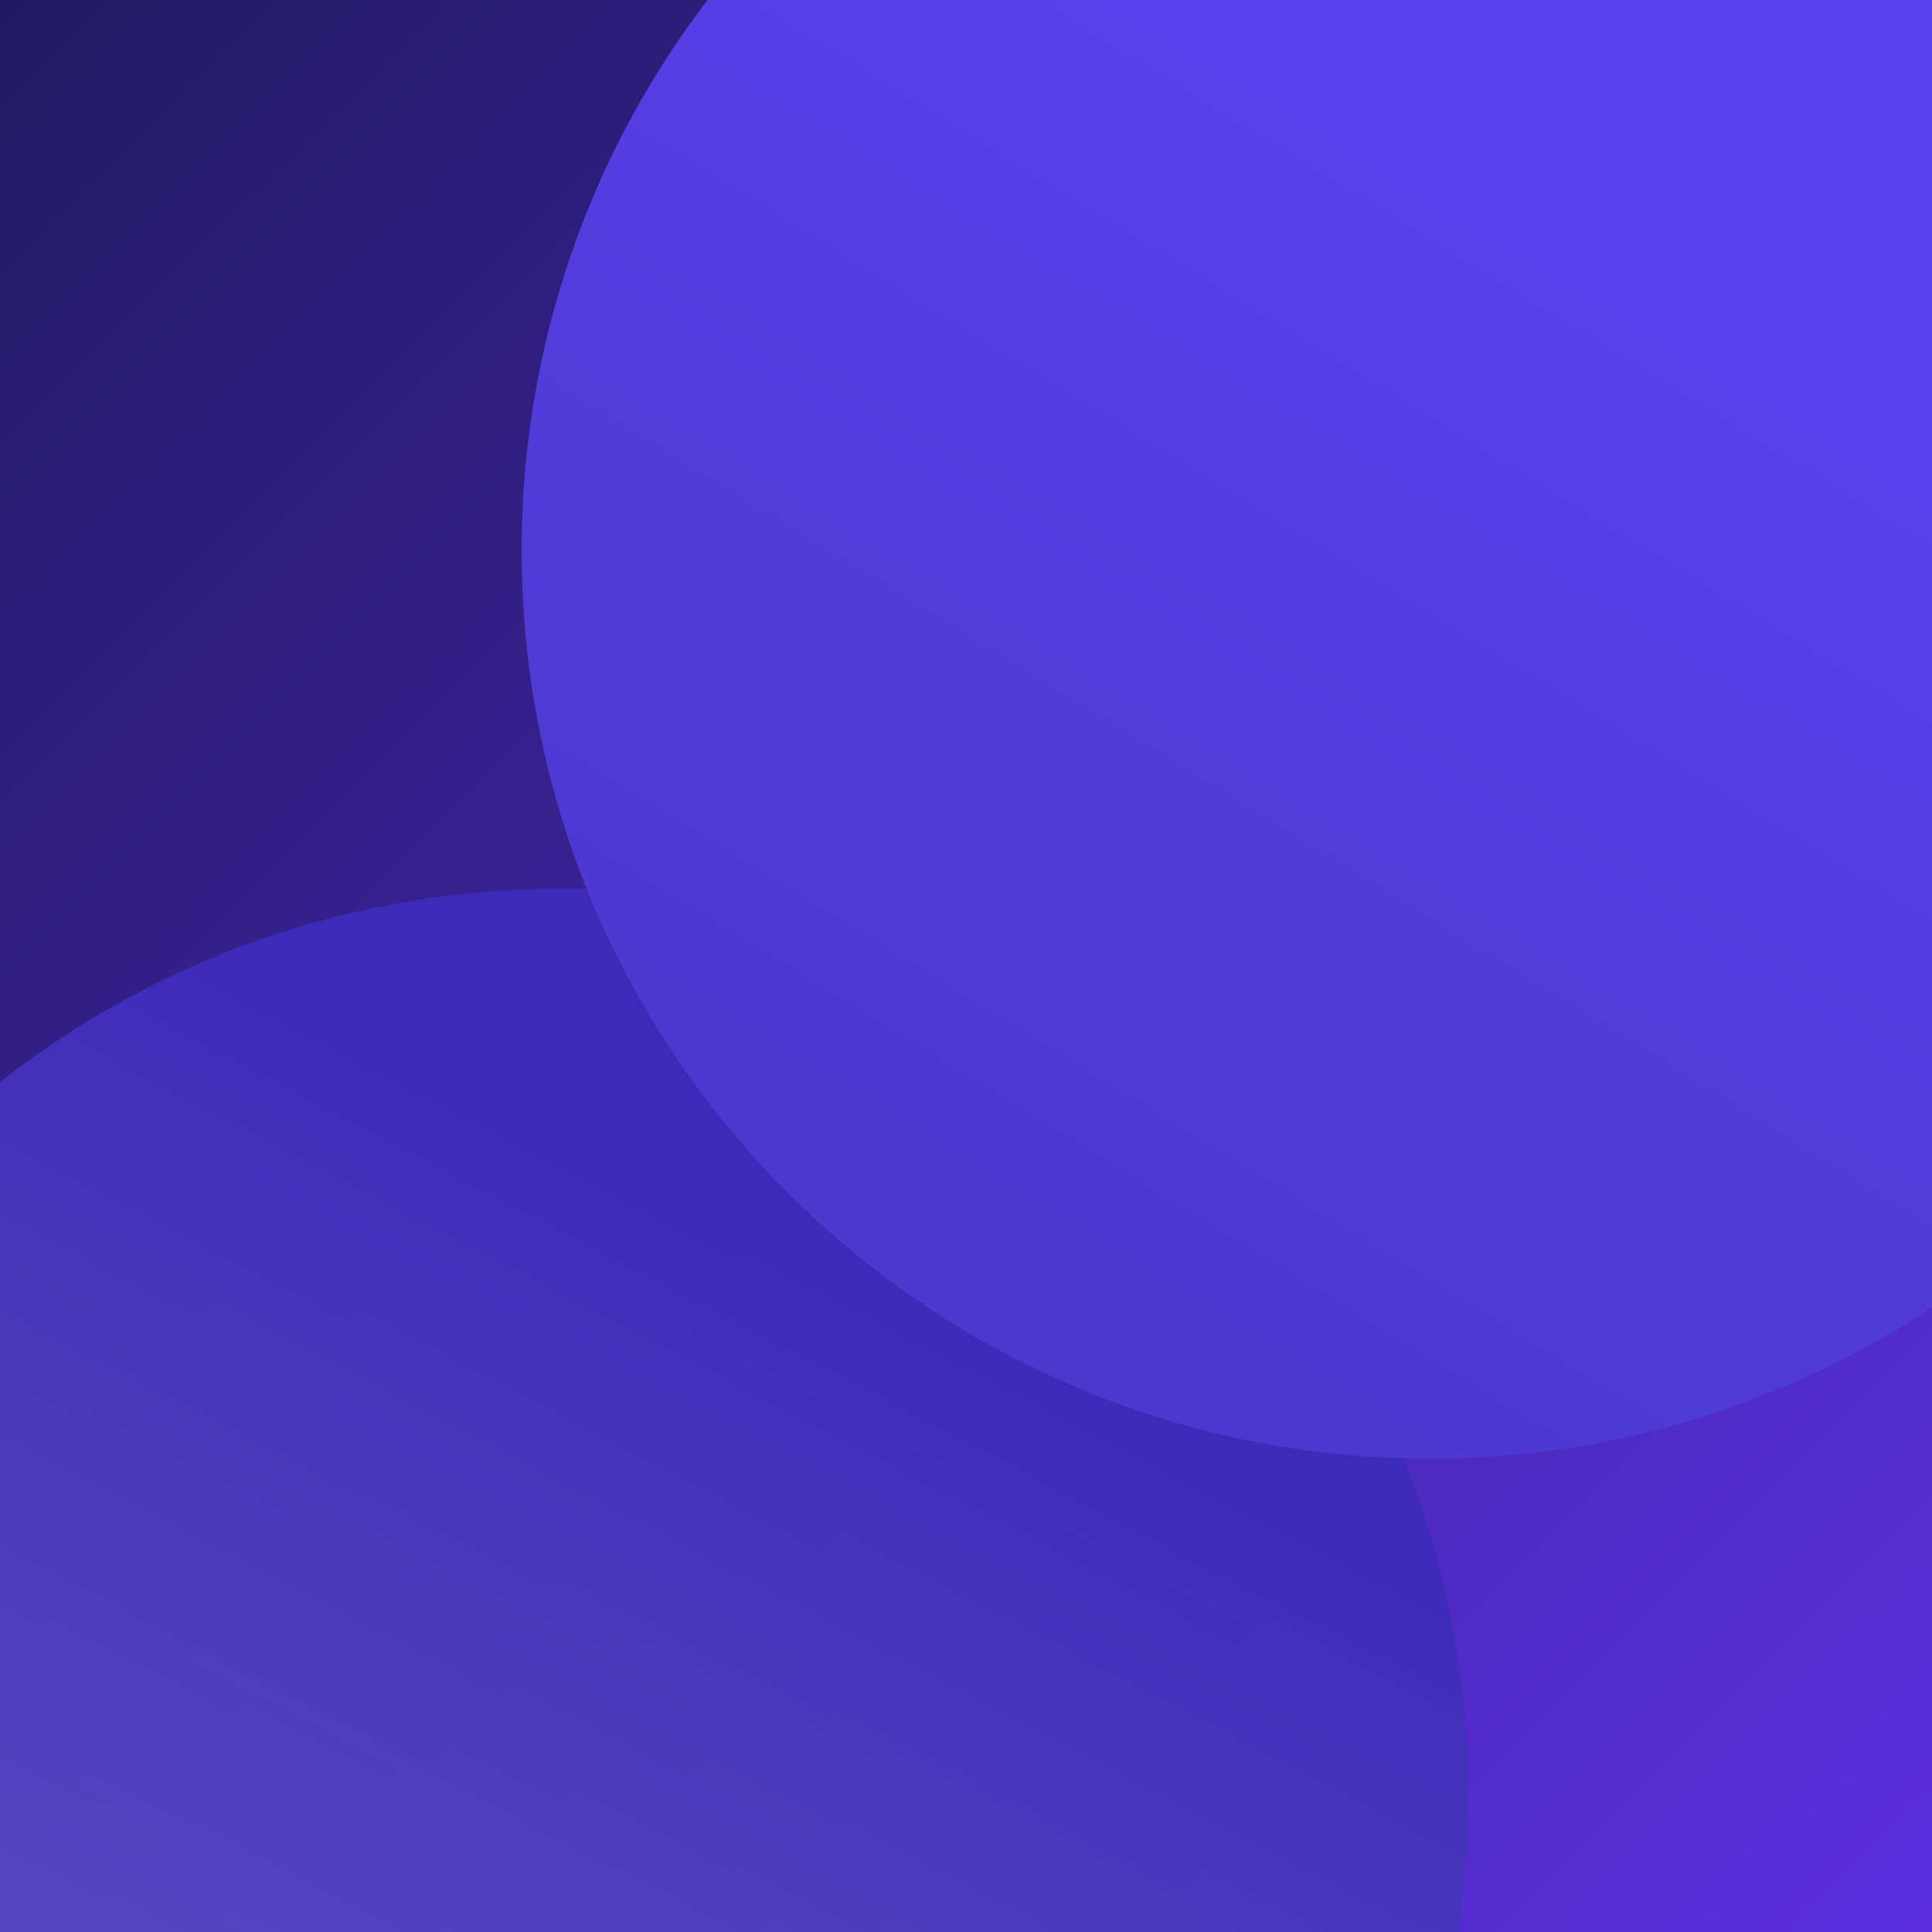
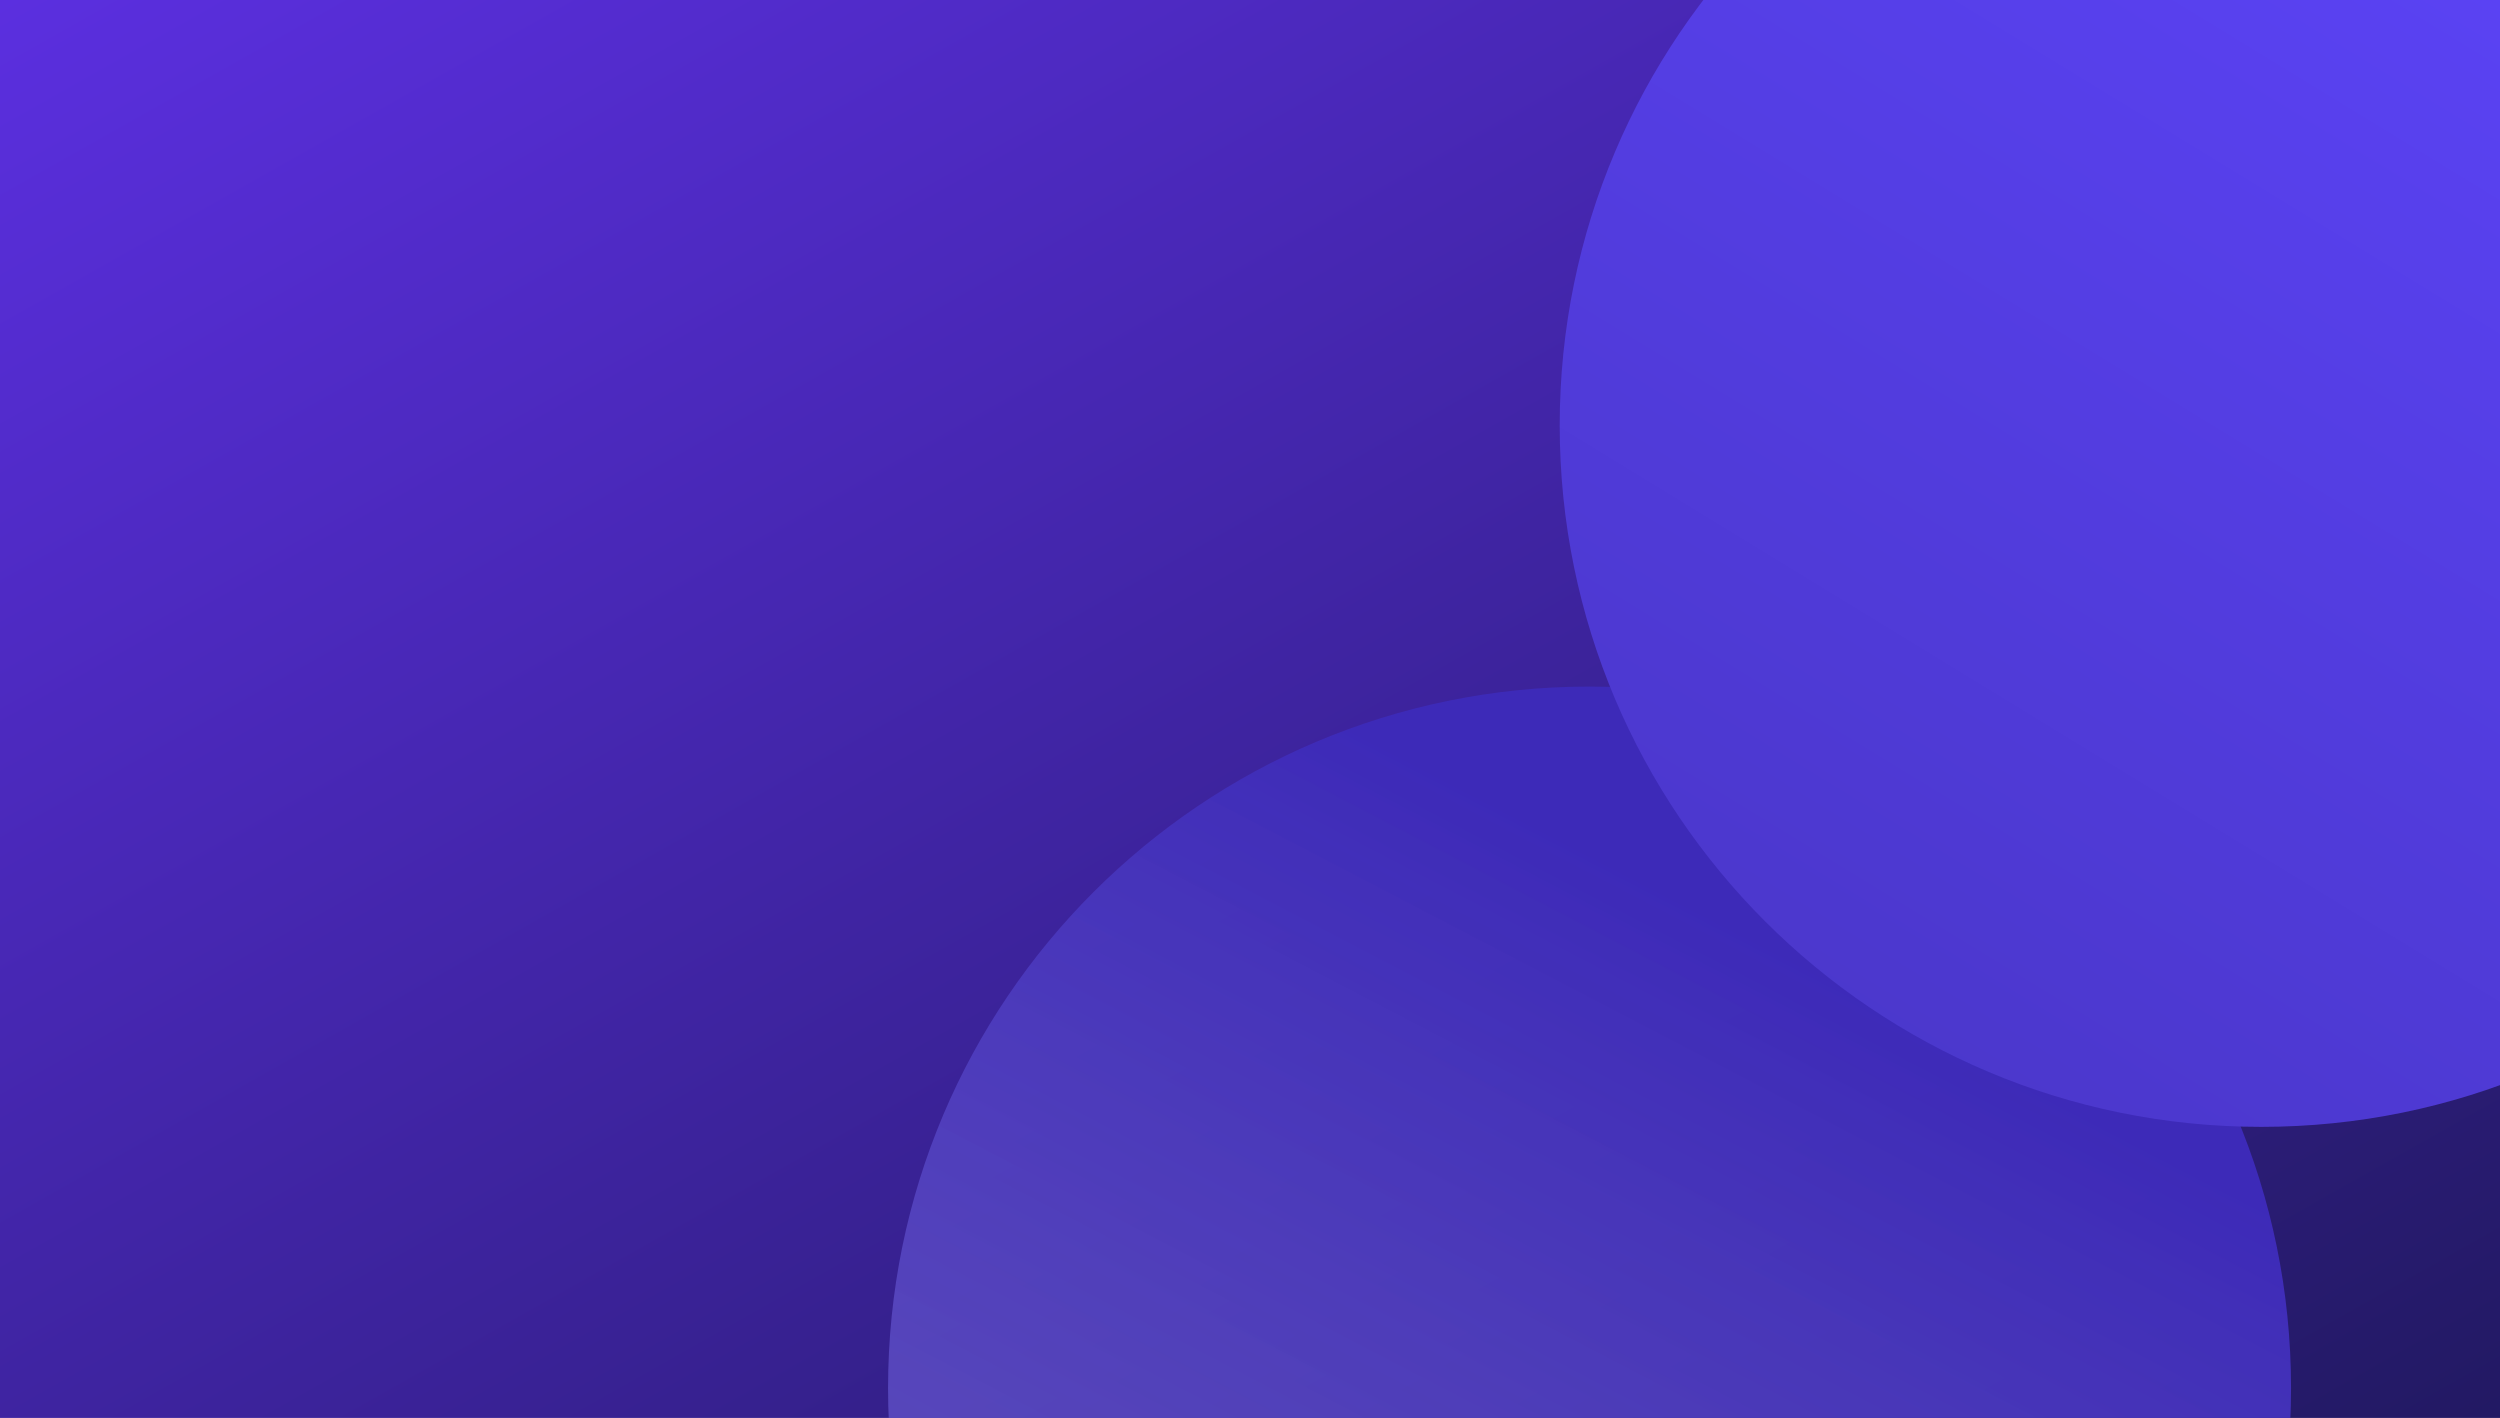
- <svg xmlns="http://www.w3.org/2000/svg" width="200" height="200" viewBox="0 0 200 200" fill="none">
+ <svg xmlns="http://www.w3.org/2000/svg" width="335" height="190" viewBox="0 0 335 190" fill="none">
  <g clip-path="url(#clip0_5359_53390)">
-     <rect width="200" height="200" fill="url(#paint0_linear_5359_53390)" />
-     <circle cx="58" cy="186" r="94" fill="url(#paint1_linear_5359_53390)" />
-     <circle cx="148" cy="57" r="94" fill="url(#paint2_linear_5359_53390)" />
+     <rect x="336" y="190" width="336" height="190" transform="rotate(180 336 190)" fill="url(#paint0_linear_5359_53390)" />
+     <circle cx="213" cy="186" r="94" fill="url(#paint1_linear_5359_53390)" />
+     <circle cx="303" cy="57" r="94" fill="url(#paint2_linear_5359_53390)" />
  </g>
  <defs>
-     <linearGradient id="paint0_linear_5359_53390" x1="0.273" y1="-1.11947e-06" x2="199.727" y2="200" gradientUnits="userSpaceOnUse">
+     <linearGradient id="paint0_linear_5359_53390" x1="336.459" y1="190" x2="498.603" y2="477.525" gradientUnits="userSpaceOnUse">
      <stop stop-color="#221963" />
      <stop offset="1" stop-color="#5B2FDF" />
    </linearGradient>
-     <linearGradient id="paint1_linear_5359_53390" x1="101.5" y1="136" x2="-209.5" y2="732.5" gradientUnits="userSpaceOnUse">
+     <linearGradient id="paint1_linear_5359_53390" x1="256.5" y1="136" x2="-54.5" y2="732.5" gradientUnits="userSpaceOnUse">
      <stop stop-color="#3D2AB8" />
      <stop offset="1" stop-color="white" stop-opacity="0.05" />
    </linearGradient>
-     <linearGradient id="paint2_linear_5359_53390" x1="191.5" y1="7" x2="72" y2="202.5" gradientUnits="userSpaceOnUse">
+     <linearGradient id="paint2_linear_5359_53390" x1="346.5" y1="7" x2="227" y2="202.5" gradientUnits="userSpaceOnUse">
      <stop stop-color="#5A42F3" />
      <stop offset="1" stop-color="#4533BC" />
    </linearGradient>
    <clipPath id="clip0_5359_53390">
-       <rect width="200" height="200" fill="white" />
+       <rect width="335" height="190" fill="white" />
    </clipPath>
  </defs>
</svg>
